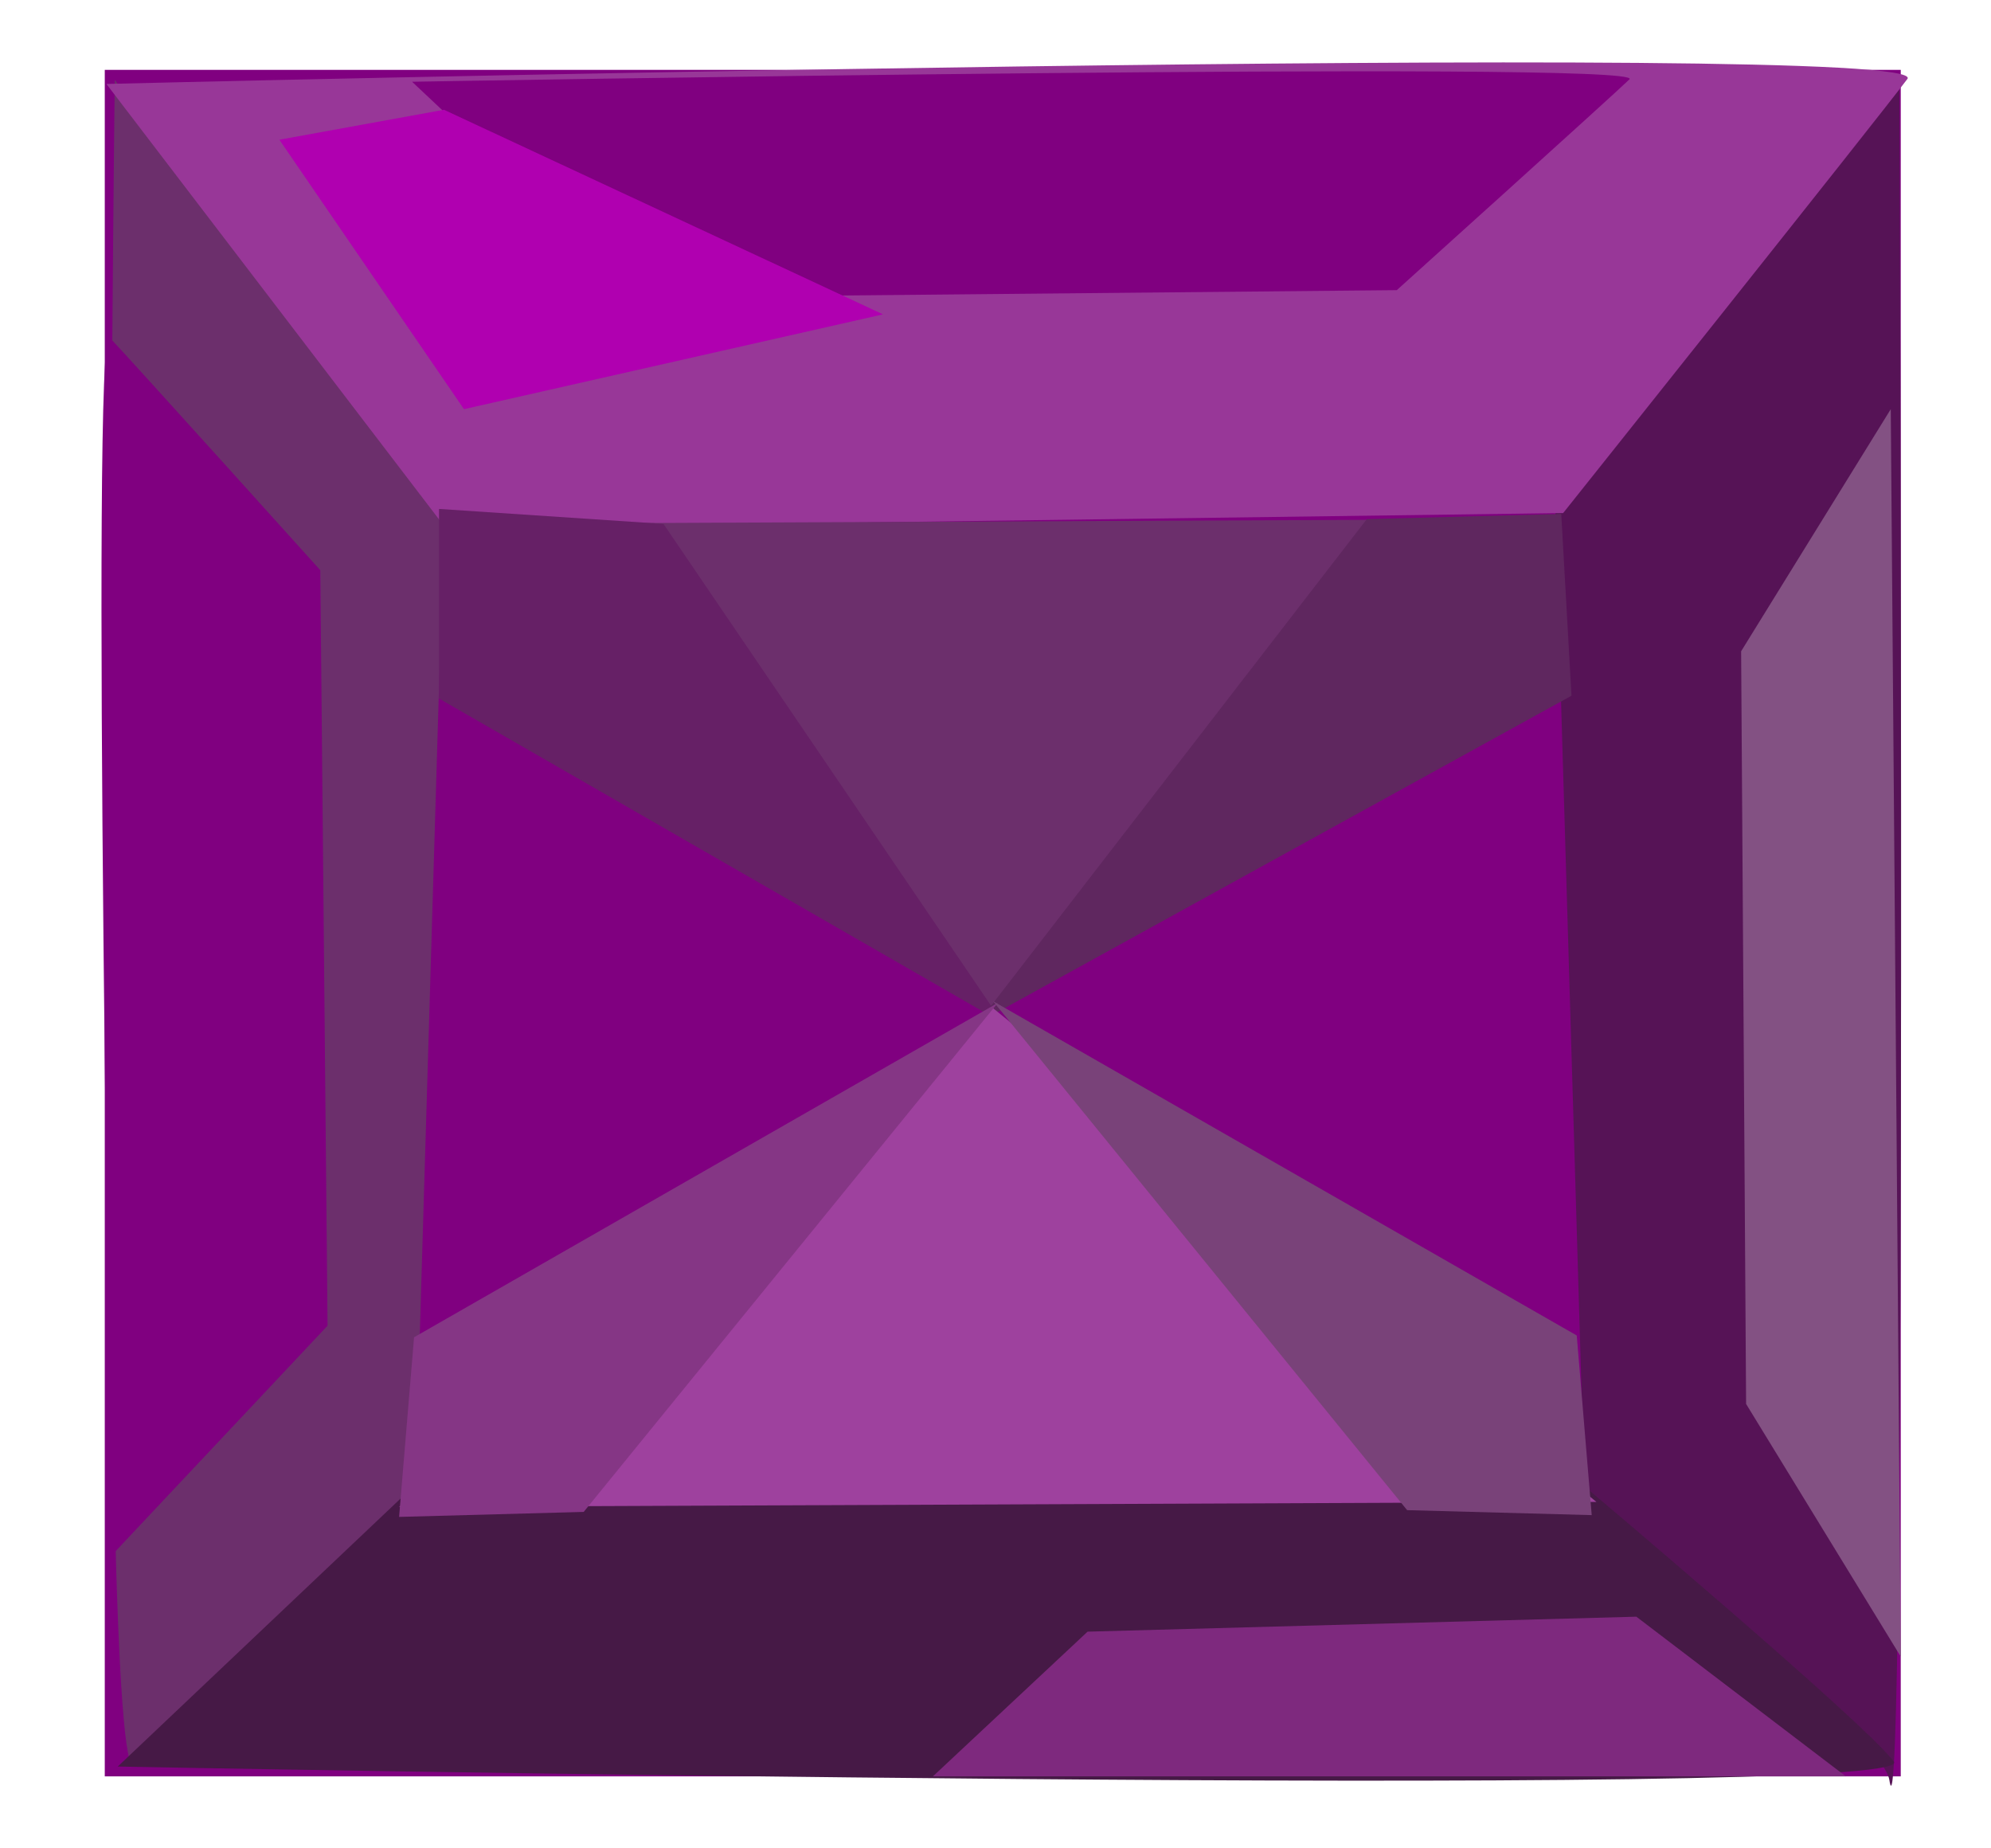
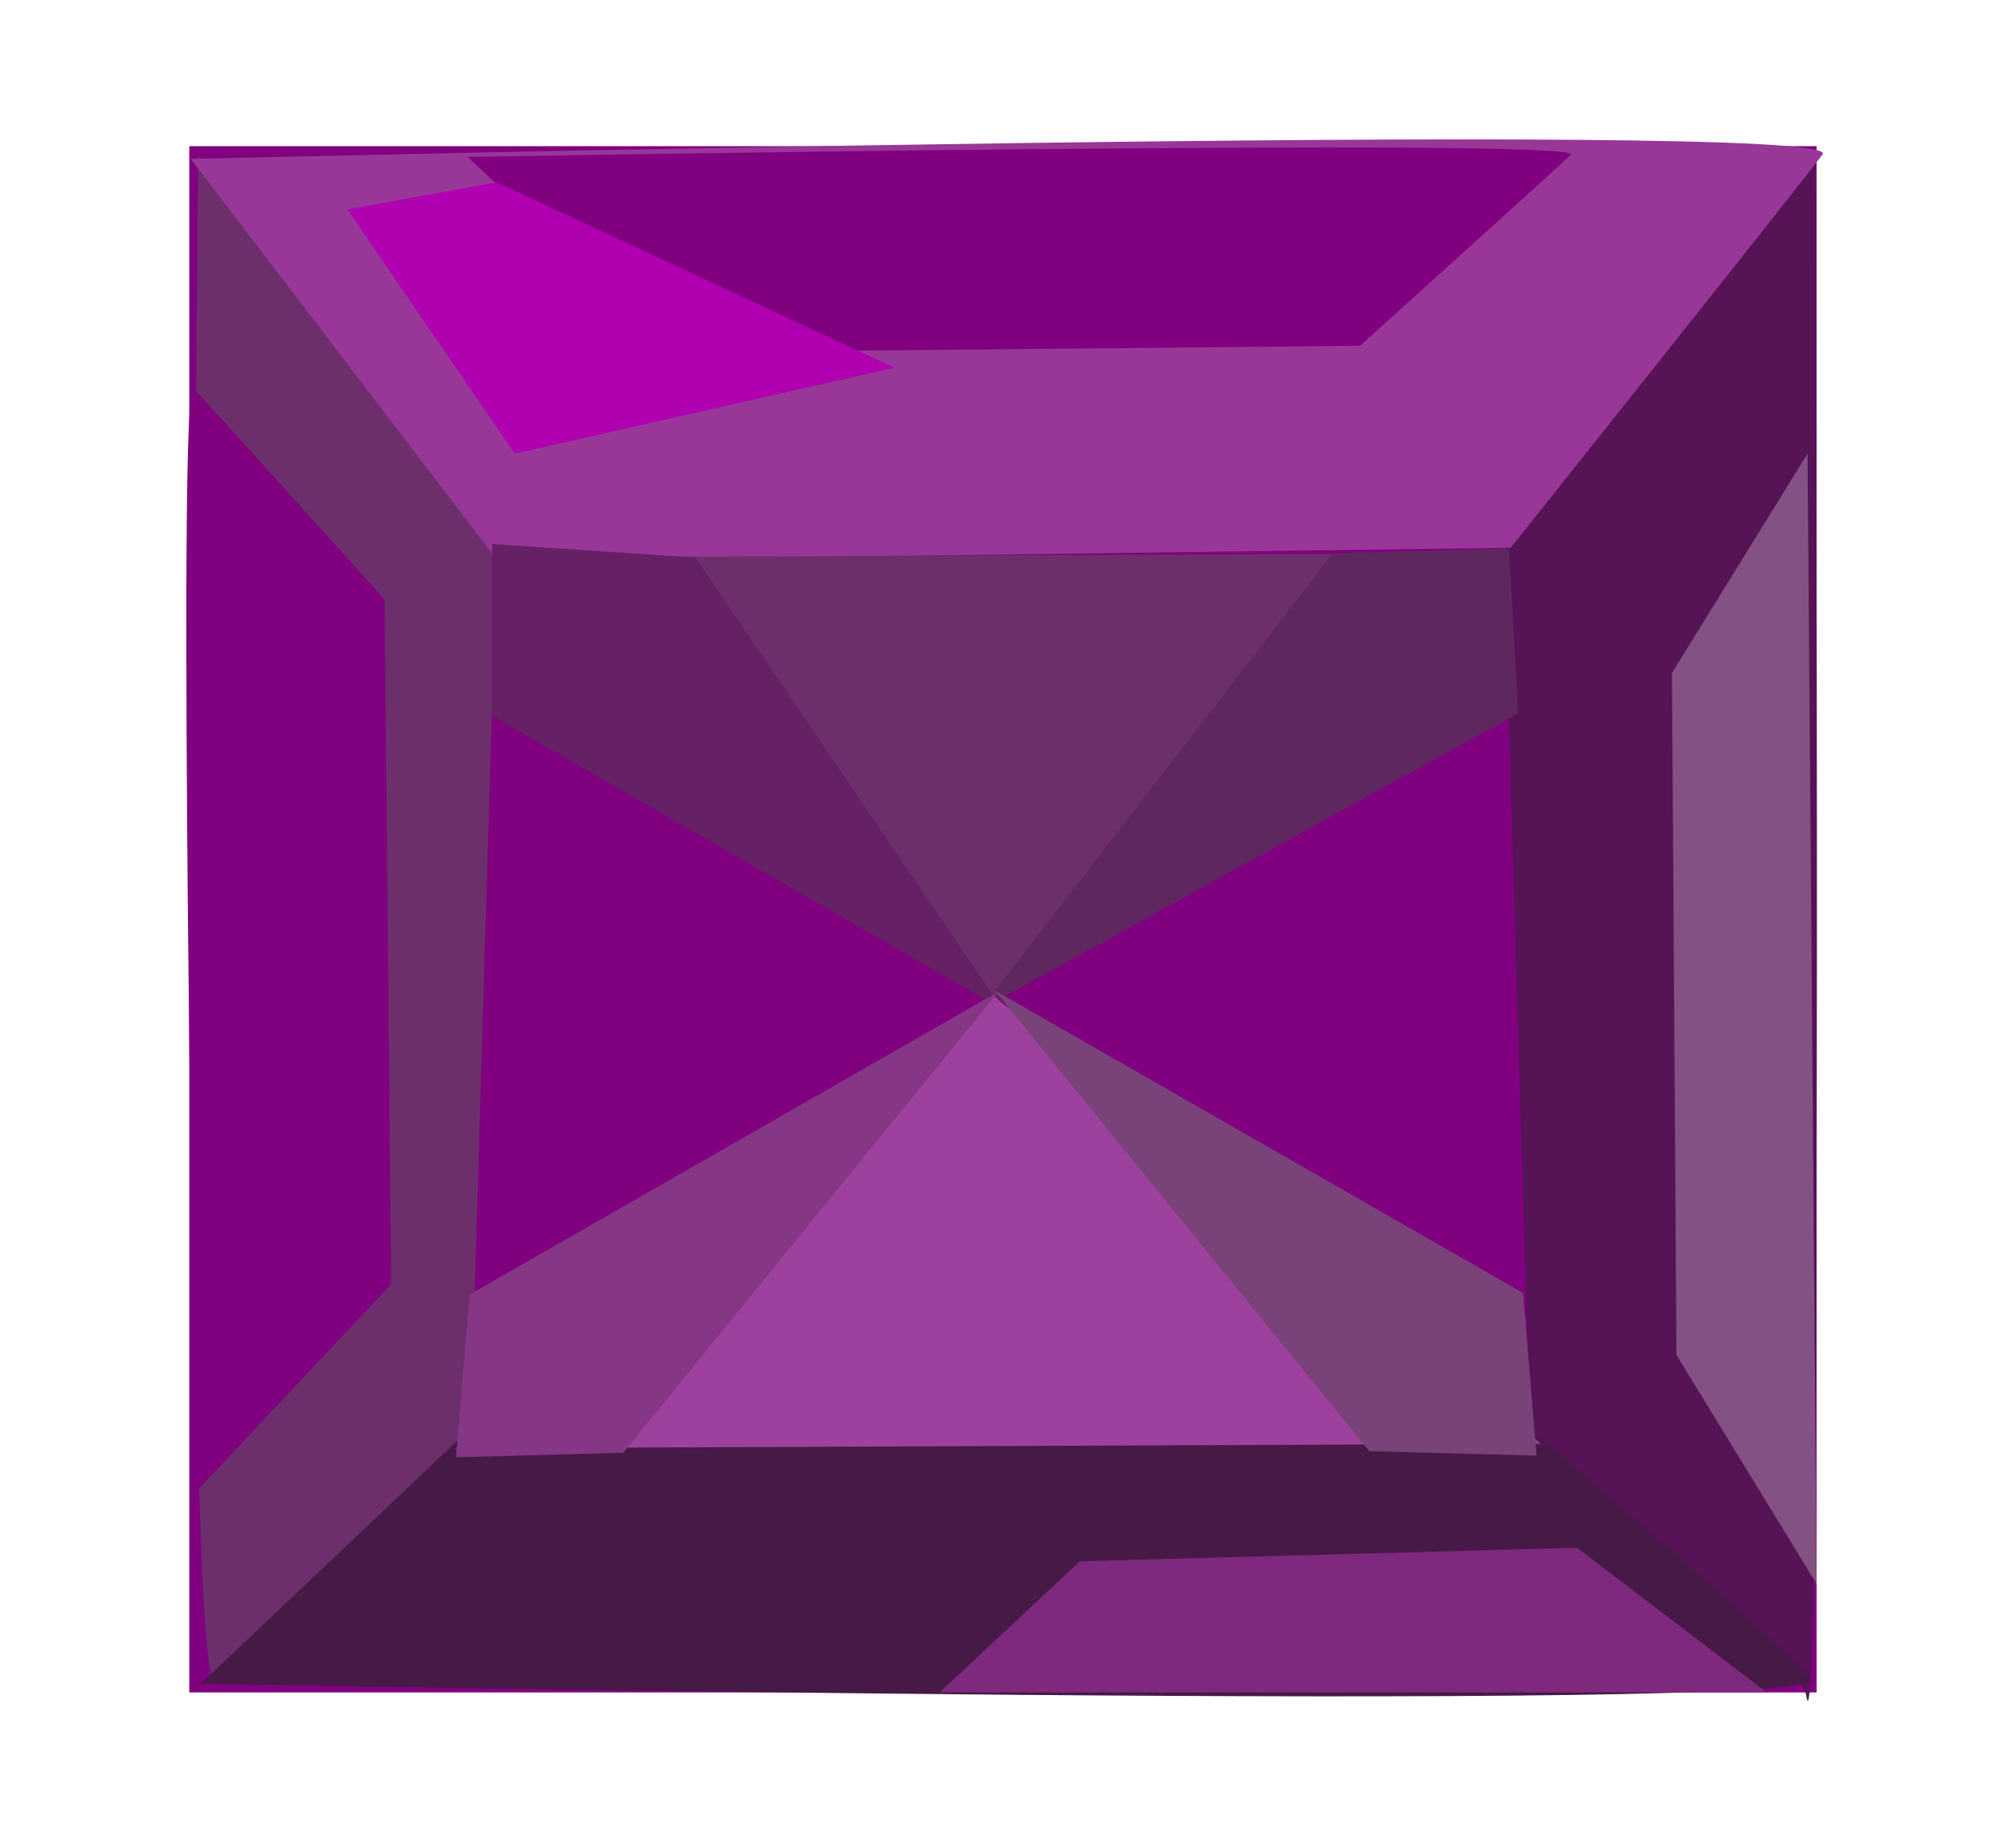
<svg xmlns="http://www.w3.org/2000/svg" width="403.142" height="374" viewBox="0 0 106.665 98.954" version="1.1" id="svg1">
  <defs id="defs1" />
-   <rect style="fill:#800080;fill-opacity:1;stroke-width:0.681" id="rect48" width="96.217" height="91.406" x="5.613" y="3.742" />
-   <path style="fill:#6c2f6c;fill-opacity:1;stroke-width:0.265" d="M 6.147,4.276 23.787,27.796 22.183,81.784 c 0,0 -12.829,11.225 -14.967,12.829 -2.138,1.604 -1.069,-90.337 -1.069,-90.337 z" id="path49" />
-   <path style="fill:#561356;fill-opacity:1;stroke-width:0.265" d="m 101.757,4.479 -18.442,22.451 1.604,53.988 c 0,0 15.905,11.79 16.303,14.433 0.956,6.333 0.535,-90.872 0.535,-90.872 z" id="path49-5" />
-   <path style="fill:#461946;fill-opacity:1;stroke-width:0.265" d="m 6.309,94.622 15.234,-14.433 63.076,-0.802 c 0,0 15.234,12.829 16.838,14.967 1.604,2.138 -95.148,0.267 -95.148,0.267 z" id="path49-1" />
-   <path style="fill:#983798;fill-opacity:1;stroke-width:0.265" d="M 5.7,4.496 23.874,28.283 83.743,27.481 c 0,0 16.838,-21.114 18.442,-23.252 1.604,-2.138 -96.484,0.267 -96.484,0.267 z" id="path49-1-5" />
-   <path style="fill:#800080;fill-opacity:1;stroke-width:0.152" d="m 22.077,4.379 12.285,11.551 40.469,-0.389 c 0,0 11.382,-10.253 12.466,-11.292 1.084,-1.038 -65.22,0.13 -65.22,0.13 z" id="path49-1-5-5" />
-   <path style="fill:#800080;fill-opacity:1;stroke-width:0.152" d="m 5.997,83.295 11.551,-12.285 -0.389,-40.469 c 0,0 -10.253,-11.382 -11.292,-12.466 -1.038,-1.084 0.13,65.22 0.13,65.22 z" id="path49-1-5-5-6" />
-   <path style="fill:#6c2f6c;fill-opacity:1;stroke-width:0.265" d="m 23.252,28.063 60.403,-0.267 -30.469,26.192 z" id="path50" />
-   <path style="fill:#662066;fill-opacity:1;stroke-width:0.265" d="m 23.52,27.261 12.027,0.802 18.174,26.727 -30.201,-17.373 z" id="path51" />
-   <path style="fill:#5f275f;fill-opacity:1;stroke-width:0.273" d="m 52.385,54.79 20.838,-26.983 10.419,-0.278 0.548,9.736 z" id="path52" />
-   <path style="fill:#9e419e;fill-opacity:1;stroke-width:0.265" d="m 21.382,80.715 31.805,-26.727 32.34,26.46 z" id="path53" />
-   <path style="fill:#853685;fill-opacity:1;stroke-width:0.265" d="m 53.454,53.721 -31.271,17.907 -0.802,9.622 9.889,-0.267 z" id="path54" />
-   <path style="fill:#794279;fill-opacity:1;stroke-width:0.265" d="m 53.201,53.626 31.271,17.907 0.802,9.622 -9.889,-0.267 z" id="path54-8" />
-   <path style="fill:#b000b0;fill-opacity:1;stroke-width:0.265" d="M 23.787,5.88 47.307,16.838 24.856,21.916 14.967,7.484 Z" id="path55" />
-   <path style="fill:#835183;fill-opacity:1;stroke-width:0.272" d="m 101.295,21.916 0.535,66.817 -8.285,-13.533 -0.267,-40.316 z" id="path56" />
-   <path style="fill:#7e297e;fill-opacity:1;stroke-width:0.265" d="m 58.265,87.397 -8.285,7.751 h 48.91 l -11.225,-8.553 z" id="path57" />
+   <rect style="fill:#800080;fill-opacity:1;stroke-width:0.617" id="rect48" width="87.181" height="82.822" x="10.14" y="7.829" />
+   <path style="fill:#6c2f6c;fill-opacity:1;stroke-width:0.24" d="M 10.624,8.313 26.607,29.624 25.154,78.543 c 0,0 -11.624,10.171 -13.562,11.624 C 9.655,91.62 10.624,8.313 10.624,8.313 Z" id="path49" />
+   <path style="fill:#561356;fill-opacity:1;stroke-width:0.24" d="M 97.255,8.497 80.546,28.839 81.999,77.758 c 0,0 14.411,10.683 14.772,13.077 0.866,5.738 0.484,-82.338 0.484,-82.338 z" id="path49-5" />
+   <path style="fill:#461946;fill-opacity:1;stroke-width:0.24" d="M 10.771,90.174 24.575,77.097 81.727,76.371 c 0,0 13.804,11.624 15.257,13.562 1.453,1.937 -86.213,0.242 -86.213,0.242 z" id="path49-1" />
+   <path style="fill:#983798;fill-opacity:1;stroke-width:0.24" d="M 10.219,8.512 26.686,30.065 80.933,29.339 c 0,0 15.257,-19.131 16.71,-21.069 C 99.095,6.333 10.219,8.512 10.219,8.512 Z" id="path49-1-5" />
+   <path style="fill:#800080;fill-opacity:1;stroke-width:0.137" d="M 25.058,8.407 36.19,18.873 72.858,18.52 c 0,0 10.313,-9.29 11.295,-10.231 0.982,-0.941 -59.095,0.118 -59.095,0.118 z" id="path49-1-5-5" />
+   <path style="fill:#800080;fill-opacity:1;stroke-width:0.137" d="M 10.488,79.912 20.955,68.78 20.602,32.112 c 0,0 -9.29,-10.313 -10.231,-11.295 -0.941,-0.982 0.118,59.095 0.118,59.095 z" id="path49-1-5-5-6" />
+   <path style="fill:#6c2f6c;fill-opacity:1;stroke-width:0.24" d="M 26.123,29.866 80.854,29.624 53.246,53.357 Z" id="path50" />
+   <path style="fill:#662066;fill-opacity:1;stroke-width:0.24" d="M 26.365,29.14 37.263,29.866 53.73,54.083 26.365,38.342 Z" id="path51" />
+   <path style="fill:#5f275f;fill-opacity:1;stroke-width:0.248" d="m 52.52,54.083 18.881,-24.449 9.44,-0.252 0.497,8.822 z" id="path52" />
+   <path style="fill:#9e419e;fill-opacity:1;stroke-width:0.24" d="M 24.428,77.574 53.246,53.357 82.549,77.332 Z" id="path53" />
+   <path style="fill:#853685;fill-opacity:1;stroke-width:0.24" d="m 53.488,53.115 -28.334,16.225 -0.727,8.718 8.96,-0.242 z" id="path54" />
+   <path style="fill:#794279;fill-opacity:1;stroke-width:0.24" d="m 53.26,53.028 28.334,16.225 0.727,8.718 -8.96,-0.242 z" id="path54-8" />
+   <path style="fill:#b000b0;fill-opacity:1;stroke-width:0.24" d="M 26.607,9.766 47.918,19.695 27.576,24.296 18.616,11.219 Z" id="path55" />
+   <path style="fill:#835183;fill-opacity:1;stroke-width:0.246" d="M 96.837,24.296 97.321,84.839 89.814,72.577 89.572,36.047 Z" id="path56" />
+   <path style="fill:#7e297e;fill-opacity:1;stroke-width:0.24" d="m 57.847,83.628 -7.507,7.023 H 94.657 L 84.486,82.902 Z" id="path57" />
</svg>
